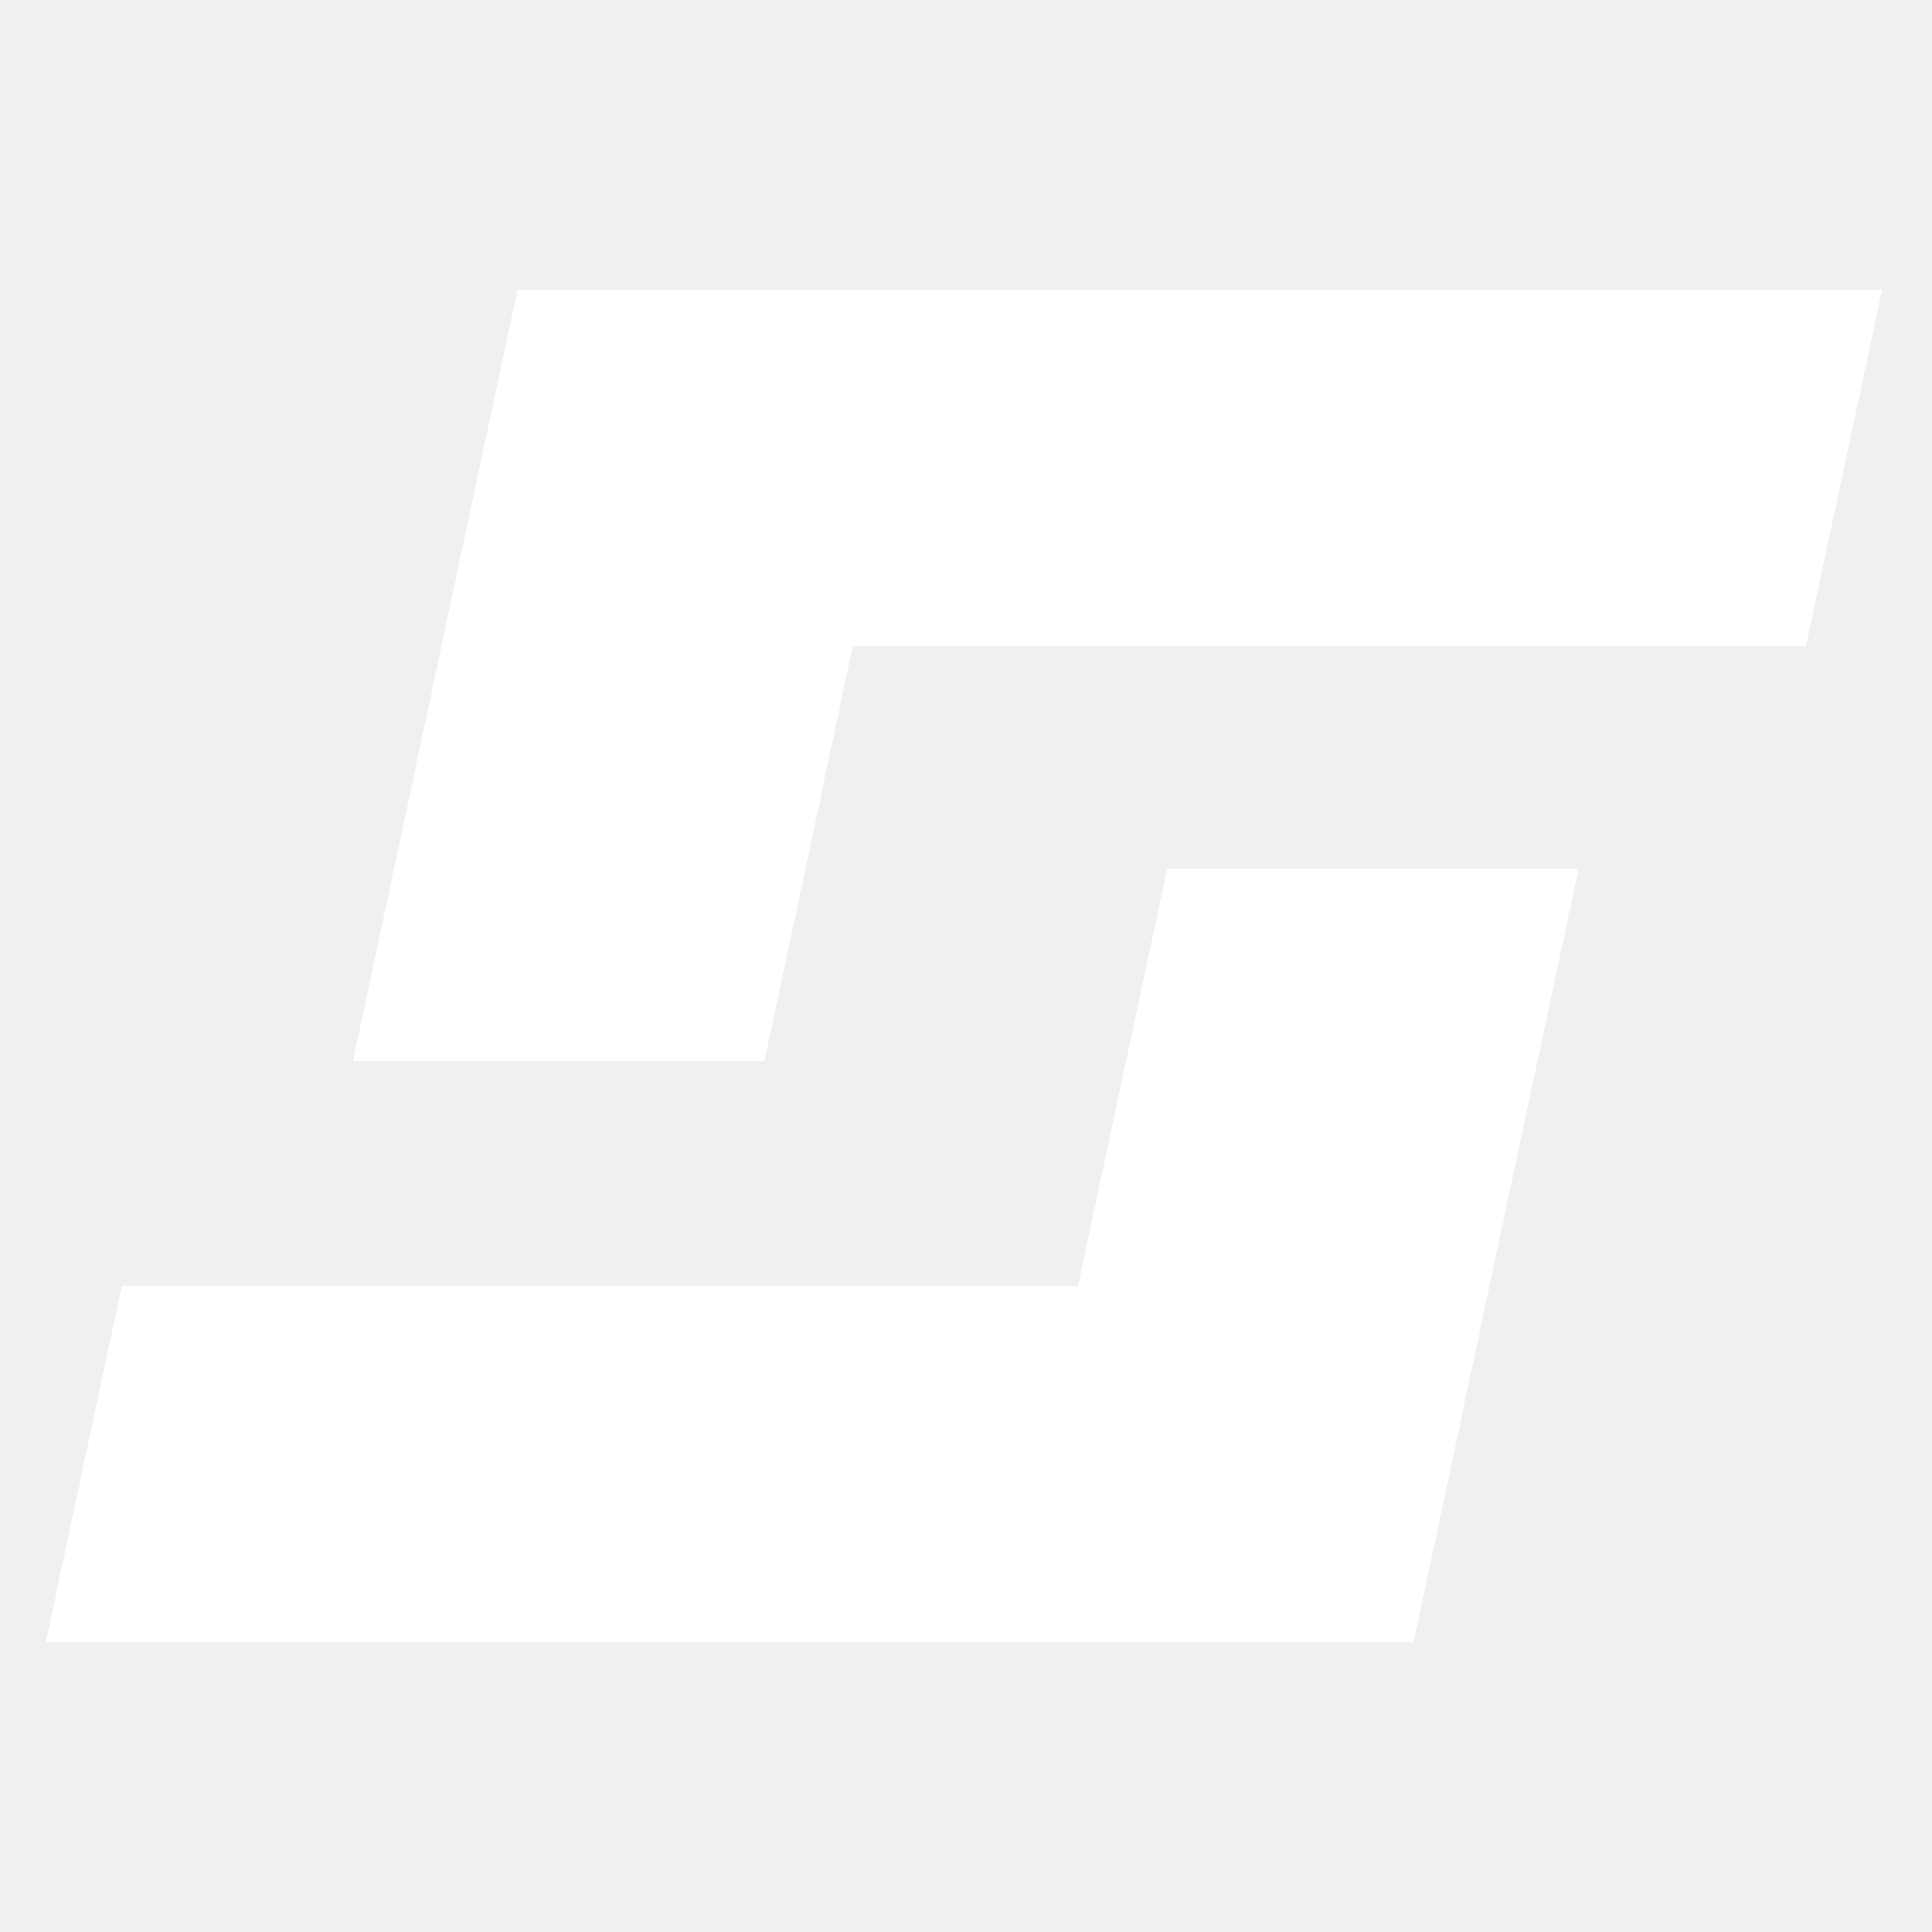
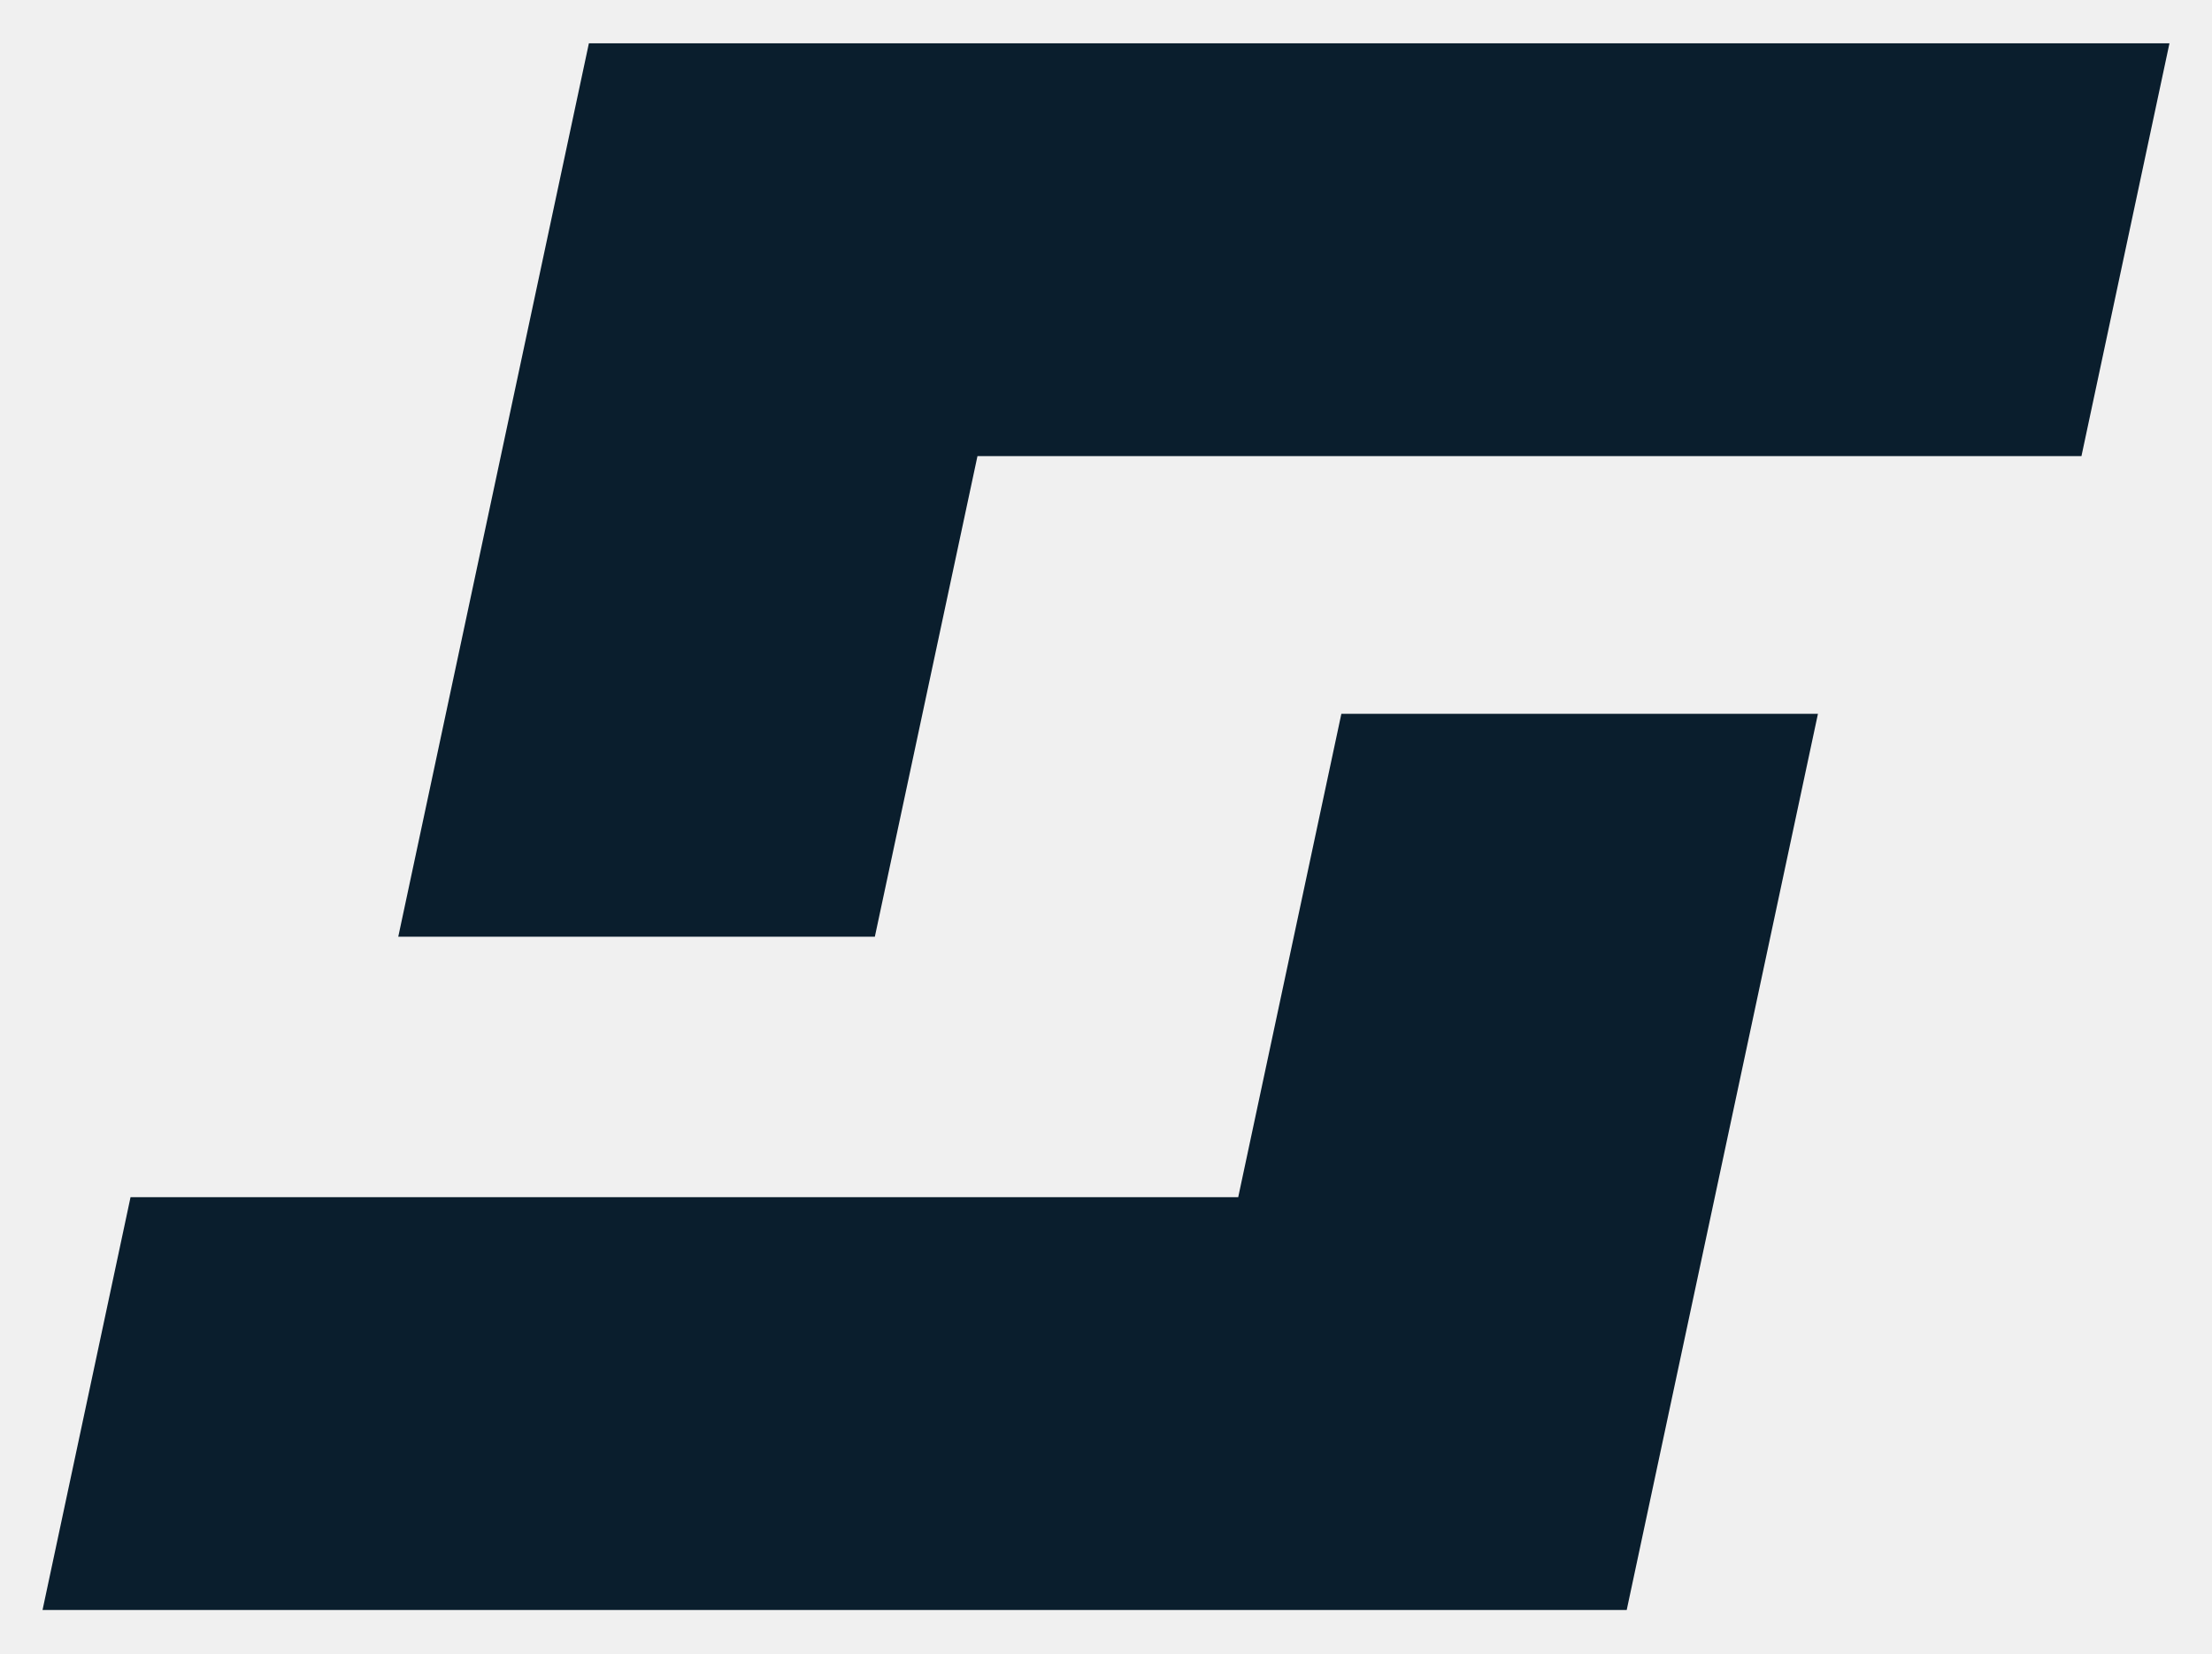
- <svg xmlns="http://www.w3.org/2000/svg" id="STACKIT" version="1.1" viewBox="6.049 5.999 18.317 13.692" width="48" height="48" preserveAspectRatio="xMidYMid meet">
-   <defs>
-     <clipPath id="nc-source-crop-2625" clipPathUnits="userSpaceOnUse">
-       <rect x="0" y="0" width="25" height="25.74" />
-     </clipPath>
-   </defs>
-   <g clip-path="url(#nc-source-crop-2625)">
-     <g>
-       <polygon points="44.95 8.37 49.188 8.37 49.188 19.108 51.192 19.108 51.192 8.37 55.414 8.37 55.414 6.483 44.95 6.483 44.95 8.37" fill="#fff" />
-       <polygon points="93.965 6.483 91.632 6.483 88.351 12.054 87.856 12.818 88.348 13.554 91.836 19.108 94.203 19.108 90.176 12.755 93.965 6.483" fill="#fff" />
-       <rect x="100.952" y="6.483" width="2.004" height="12.625" fill="#fff" />
-       <path d="M62.905,6.483l-4.633,12.625h2.13l1.444-4.042.331-.993,1.575-4.273c.022-.061.046-.129.07-.203.024.074.048.141.07.202l3.351,9.31h2.128l-4.633-12.625h-1.832Z" fill="#fff" />
-       <path d="M37.319,11.827l-0-0c-1.299-.549-2.325-.983-2.325-1.987,0-.788.769-1.603,2.055-1.603,1.333,0,2.277.879,2.285.886l.388.373,1.005-1.714-.225-.232c-.05-.052-1.257-1.268-3.454-1.268-2.295,0-4.093,1.577-4.093,3.59,0,2.2,1.899,3.019,3.425,3.678,1.371.592,2.454,1.059,2.454,2.185,0,.954-.79,1.619-1.921,1.619-1.635,0-2.765-1.148-2.775-1.158l-.341-.358-1.203,1.555.231.263c.059.067,1.483,1.652,4.054,1.652,2.351,0,3.993-1.483,3.993-3.607,0-2.372-1.971-3.206-3.555-3.876ZM37.227,12.043h0v-0.0 0Z" fill="#fff" />
-       <polygon points="108.641 6.483 108.641 8.37 112.879 8.37 112.879 19.108 114.884 19.108 114.884 8.37 119.105 8.37 119.105 6.483 108.641 6.483" fill="#fff" />
-       <path d="M78.52,8.203c1.975,0,3.241,1.178,3.254,1.19l.35.337,1.098-1.531-.235-.257c-.16-.17-1.642-1.66-4.5-1.66-3.455,0-6.081,2.589-6.253,6.077h-.017v.311c0,.008.001.016.001.025s-.001.016-.001.025v.311h.017c.172,3.488,2.798,6.077,6.253,6.077,2.855,0,4.34-1.49,4.502-1.662l.233-.255-1.098-1.531-.349.337c-.013.012-1.279,1.19-3.254,1.19-2.429,0-4.261-1.93-4.266-4.492.005-2.561,1.837-4.492,4.266-4.492Z" fill="#fff" />
-     </g>
-     <polygon points="10.955 6.435 9.395 13.746 13.296 13.746 14.135 9.813 23.171 9.813 23.892 6.435 10.955 6.435" fill="#fff" />
-     <polygon points="17.114 11.923 16.27 15.878 7.204 15.878 6.483 19.257 19.45 19.257 21.015 11.923 17.114 11.923" fill="#fff" />
-   </g>
+ <svg xmlns="http://www.w3.org/2000/svg" viewBox="2.880 10.192 58.240 43.521" fill="none">
+   <style>
+     path {
+       fill: #0A1E2D;
+     }
+     @media (prefers-color-scheme: dark) {
+       path {
+         fill: #0A1E2D;
+       }
+     }
+   </style>
+   <path d="M18.385 11.332L13.366 34.85H25.914L28.616 22.198H57.683L60 11.332H18.385Z" />
+   <path d="M38.197 28.982L35.481 41.707H6.317L4 52.573H45.71L50.745 28.982H38.197Z" />
</svg>
